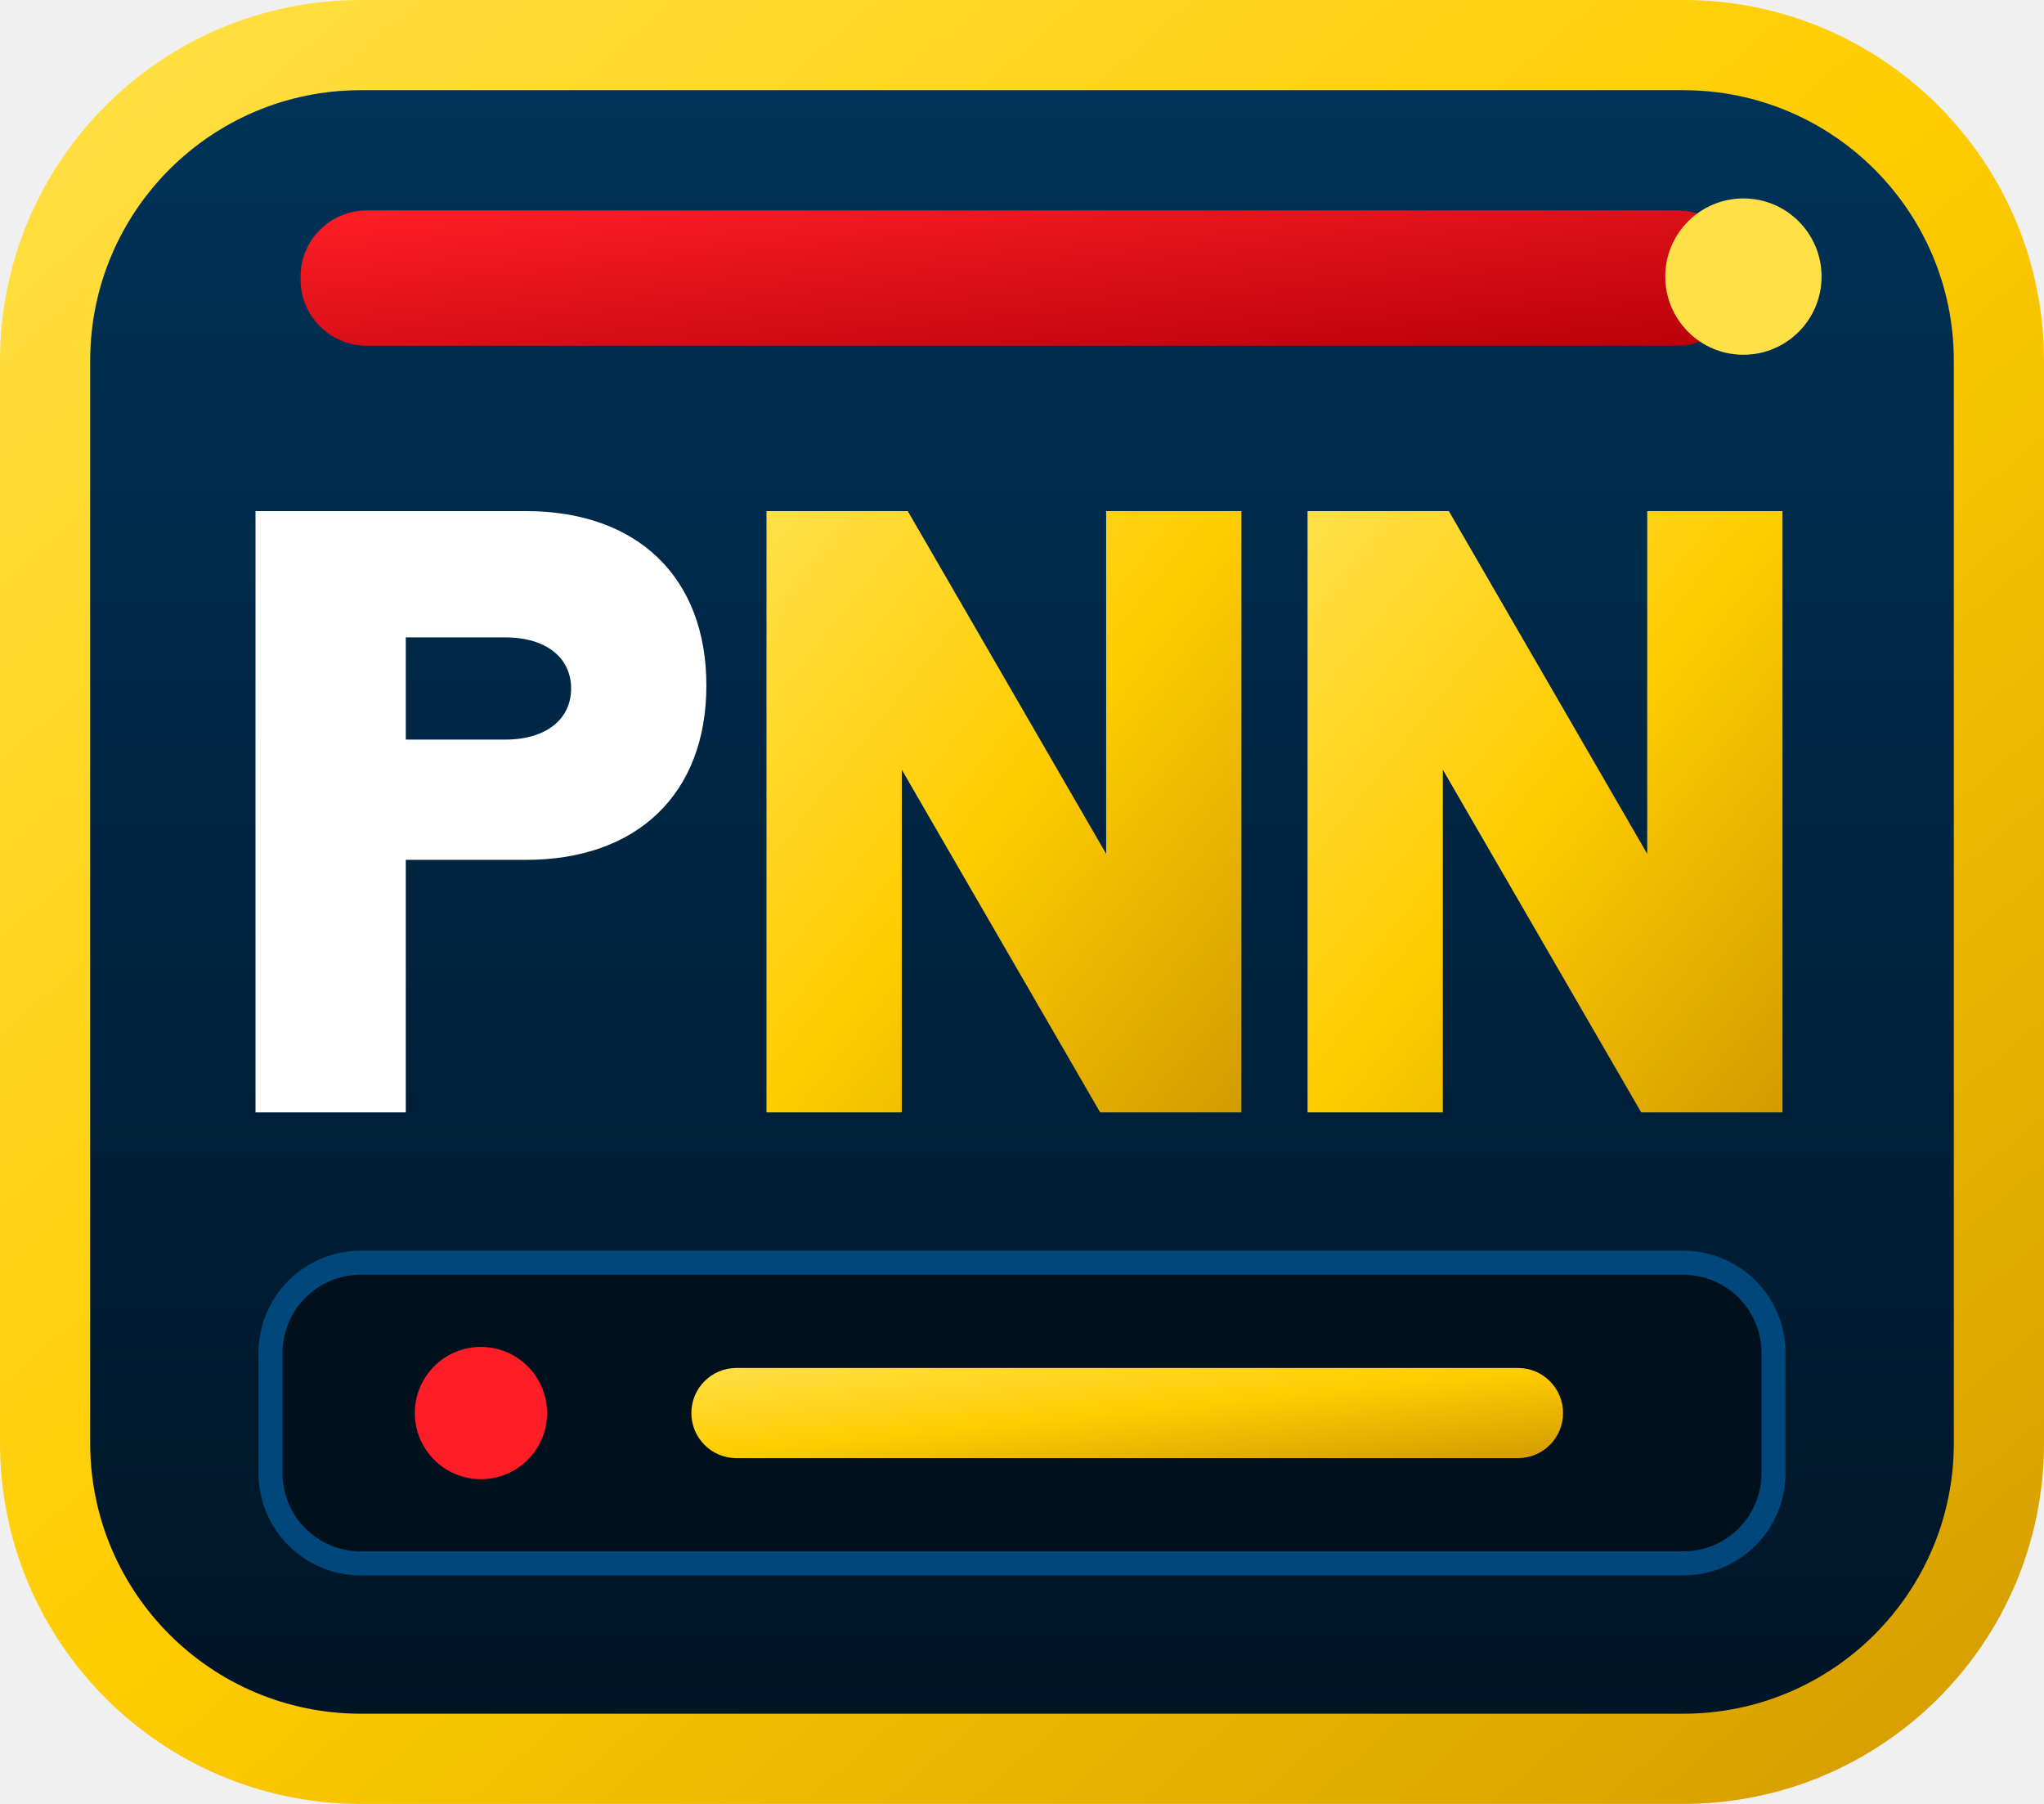
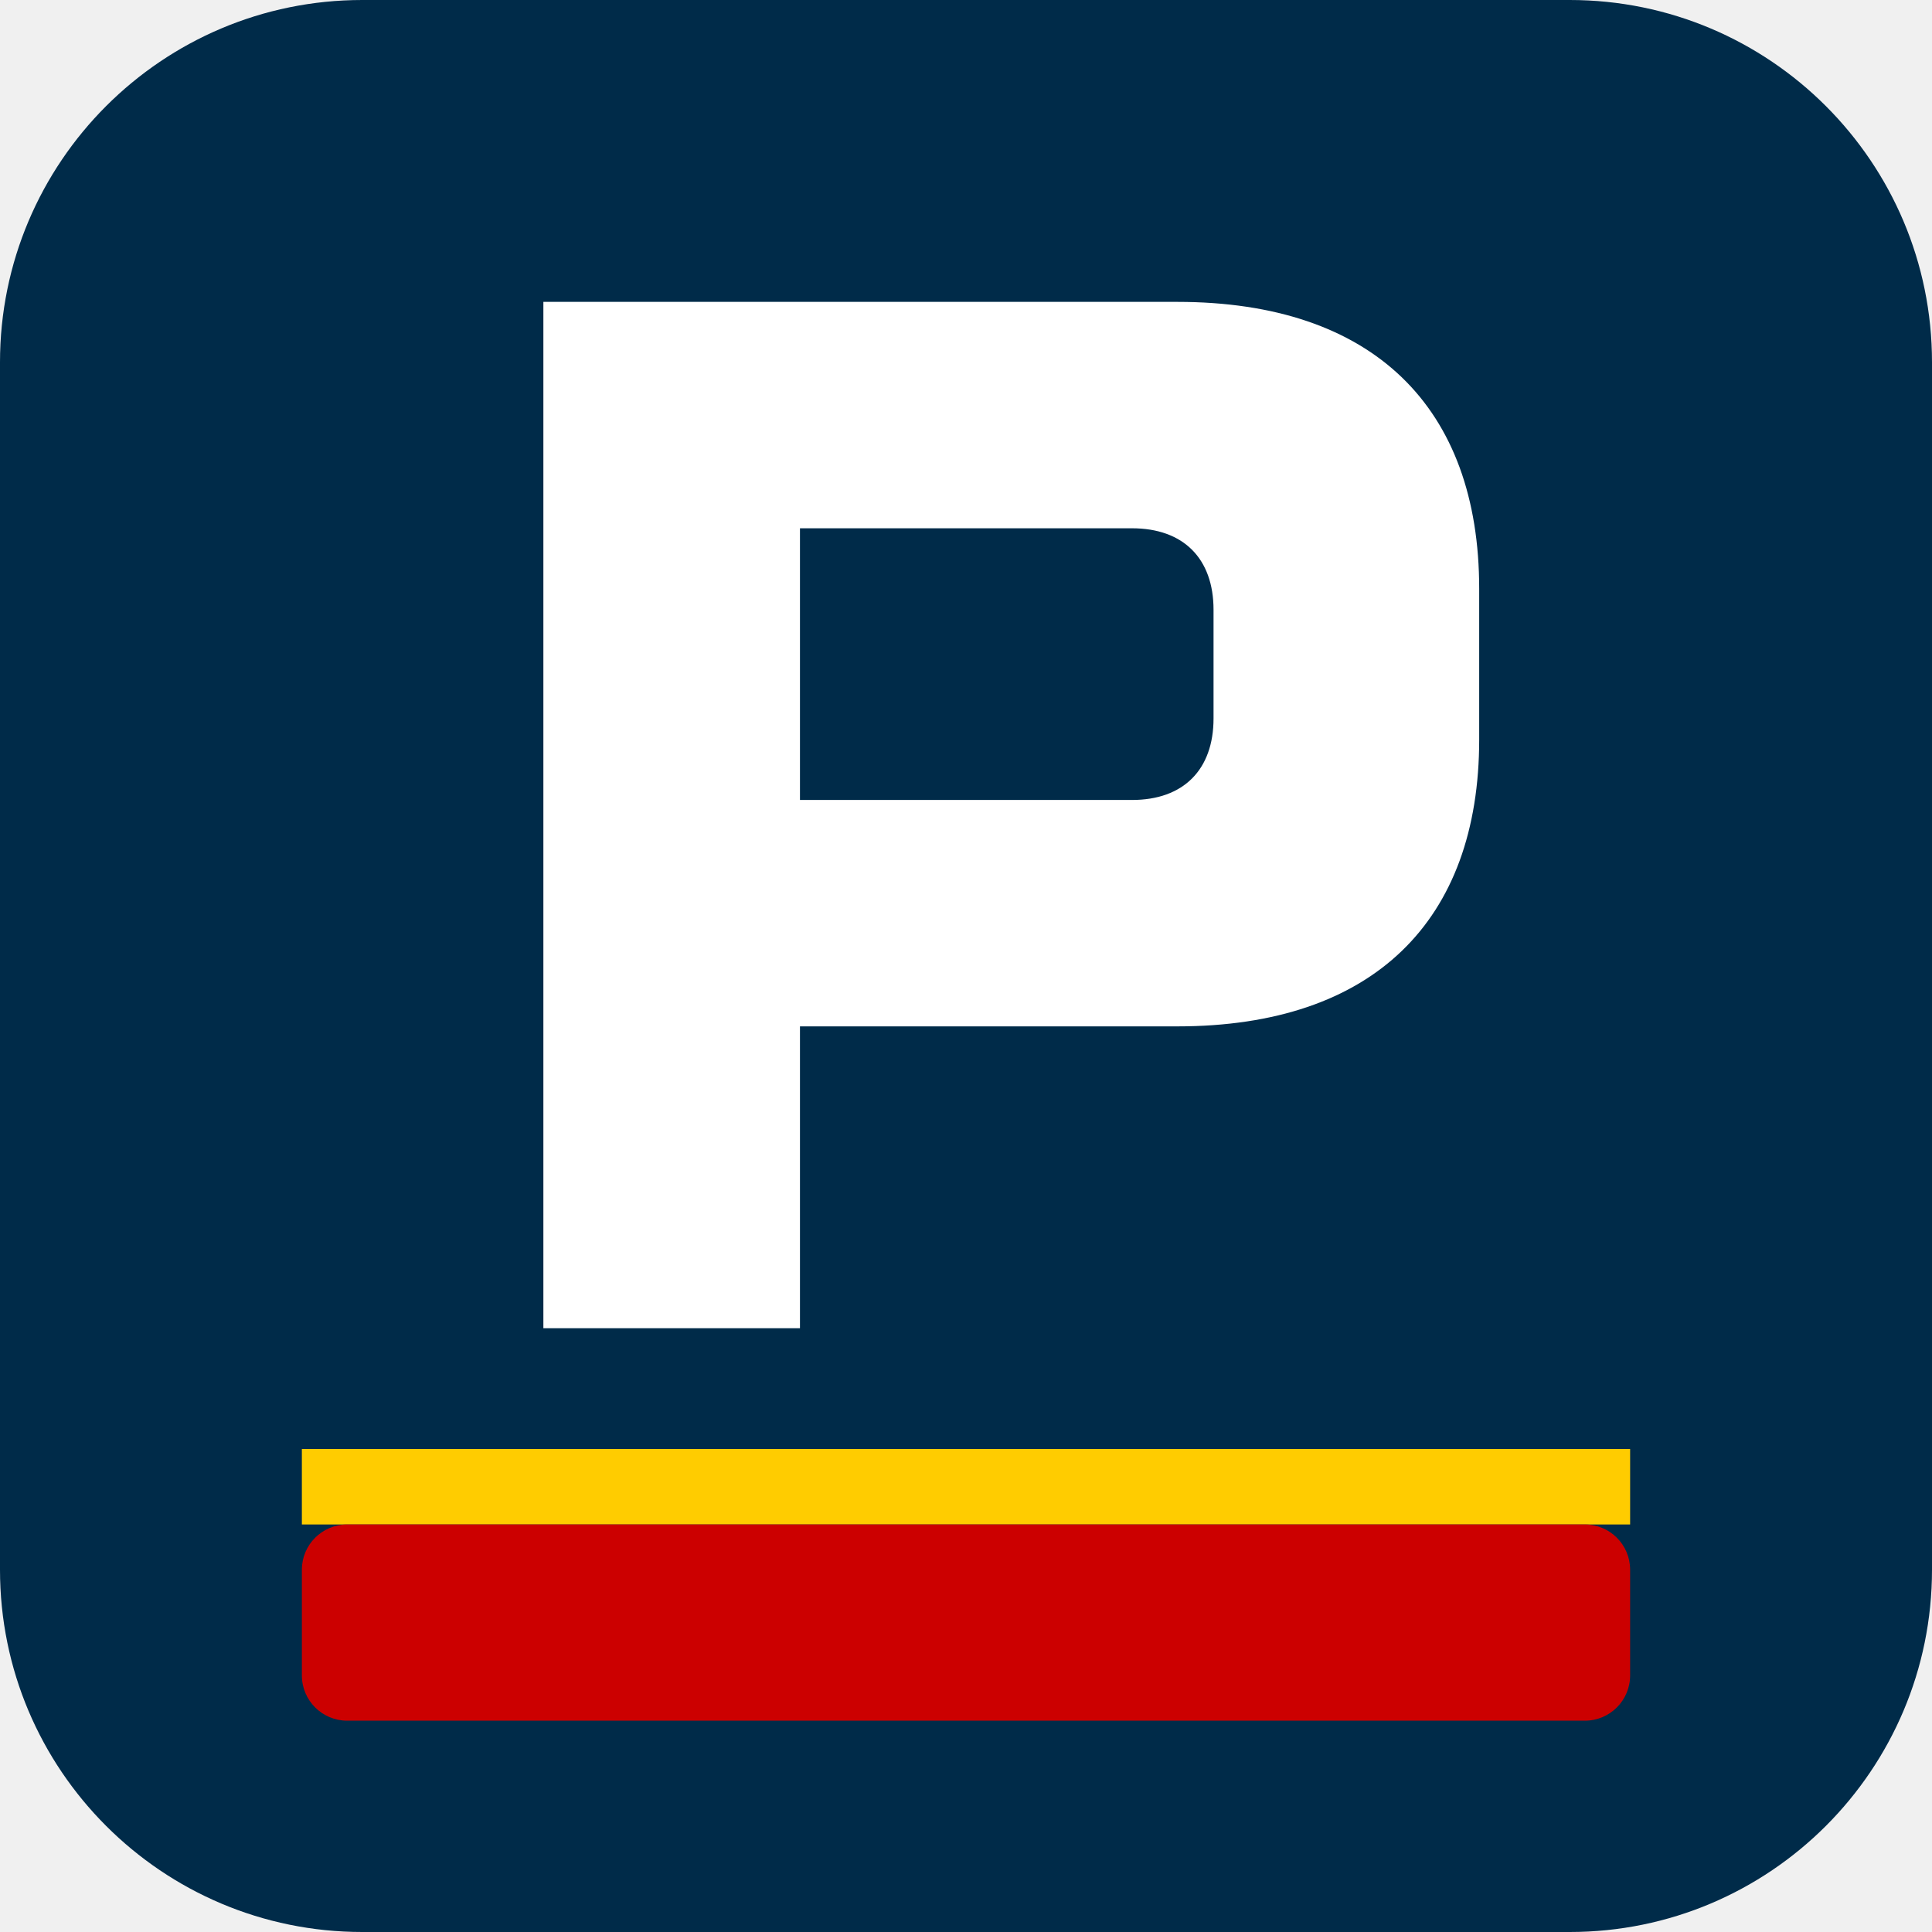
- <svg xmlns="http://www.w3.org/2000/svg" viewBox="0 0 68 60" width="68" height="60" role="img" aria-label="PNN">
-   <defs>
-     <linearGradient id="iconGold" x1="0%" y1="0%" x2="100%" y2="100%">
-       <stop offset="0%" stop-color="#FFE047" />
-       <stop offset="50%" stop-color="#FFCC00" />
-       <stop offset="100%" stop-color="#D49B00" />
-     </linearGradient>
-     <linearGradient id="iconCrimson" x1="0%" y1="0%" x2="100%" y2="100%">
-       <stop offset="0%" stop-color="#FF1E27" />
-       <stop offset="100%" stop-color="#B80008" />
-     </linearGradient>
-     <linearGradient id="iconNavy" x1="0%" y1="0%" x2="0%" y2="100%">
-       <stop offset="0%" stop-color="#003359" />
-       <stop offset="100%" stop-color="#001526" />
-     </linearGradient>
-   </defs>
-   <rect x="0" y="0" width="68" height="60" rx="12" fill="url(#iconGold)" />
-   <rect x="3" y="3" width="62" height="54" rx="9" fill="url(#iconNavy)" />
-   <rect x="10" y="7" width="48" height="4.5" rx="2.2" fill="url(#iconCrimson)" />
-   <circle cx="58" cy="9.2" r="2.6" fill="#FFE047" />
-   <path d="M 8.5 17 H 17.5 C 21.2 17 23.5 19.2 23.5 22.8 C 23.5 26.4 21.2 28.6 17.5 28.6 H 13.5 V 37 H 8.5 V 17 Z M 13.5 21.2 V 24.6 H 16.8 C 18.2 24.6 19 23.9 19 22.9 C 19 21.9 18.2 21.2 16.8 21.2 H 13.5 Z" fill="#FFFFFF" />
-   <path d="M 25.5 17 H 30.2 L 36.8 28.4 V 17 H 41.3 V 37 H 36.6 L 30.0 25.6 V 37 H 25.5 V 17 Z" fill="url(#iconGold)" />
-   <path d="M 43.5 17 H 48.2 L 54.8 28.4 V 17 H 59.3 V 37 H 54.6 L 48.0 25.6 V 37 H 43.5 V 17 Z" fill="url(#iconGold)" />
-   <rect x="9" y="42" width="50" height="10" rx="3" fill="#00101D" stroke="#00487C" stroke-width="0.8" />
-   <circle cx="16" cy="47" r="2.2" fill="#FF1E27" />
-   <path d="M 24 44.5 H 52 V 49.5 H 24 Z" fill="none" />
-   <rect x="23" y="45.5" width="29" height="3" rx="1.5" fill="url(#iconGold)" />
+ <svg xmlns="http://www.w3.org/2000/svg" viewBox="0 0 64 64" fill="none">
+   <rect width="64" height="64" rx="12" fill="#002B49" />
+   <g fill="#FFFFFF" fill-rule="evenodd">
+     <path d="M18 10 H39 C45.5 10 49 13.5 49 19.5 V24.5 C49 30.5 45.5 34 39 34 H26.5 V44 H18 Z M26.5 17.5 V26.5 H37.5 C39.2 26.5 40.2 25.5 40.2 23.8 V20.2 C40.2 18.5 39.2 17.5 37.5 17.5 Z" />
+   </g>
+   <rect x="10" y="48" width="44" height="2.5" fill="#FFCC00" />
+   <rect x="10" y="50.5" width="44" height="6.5" rx="1.5" fill="#CC0000" />
</svg>
